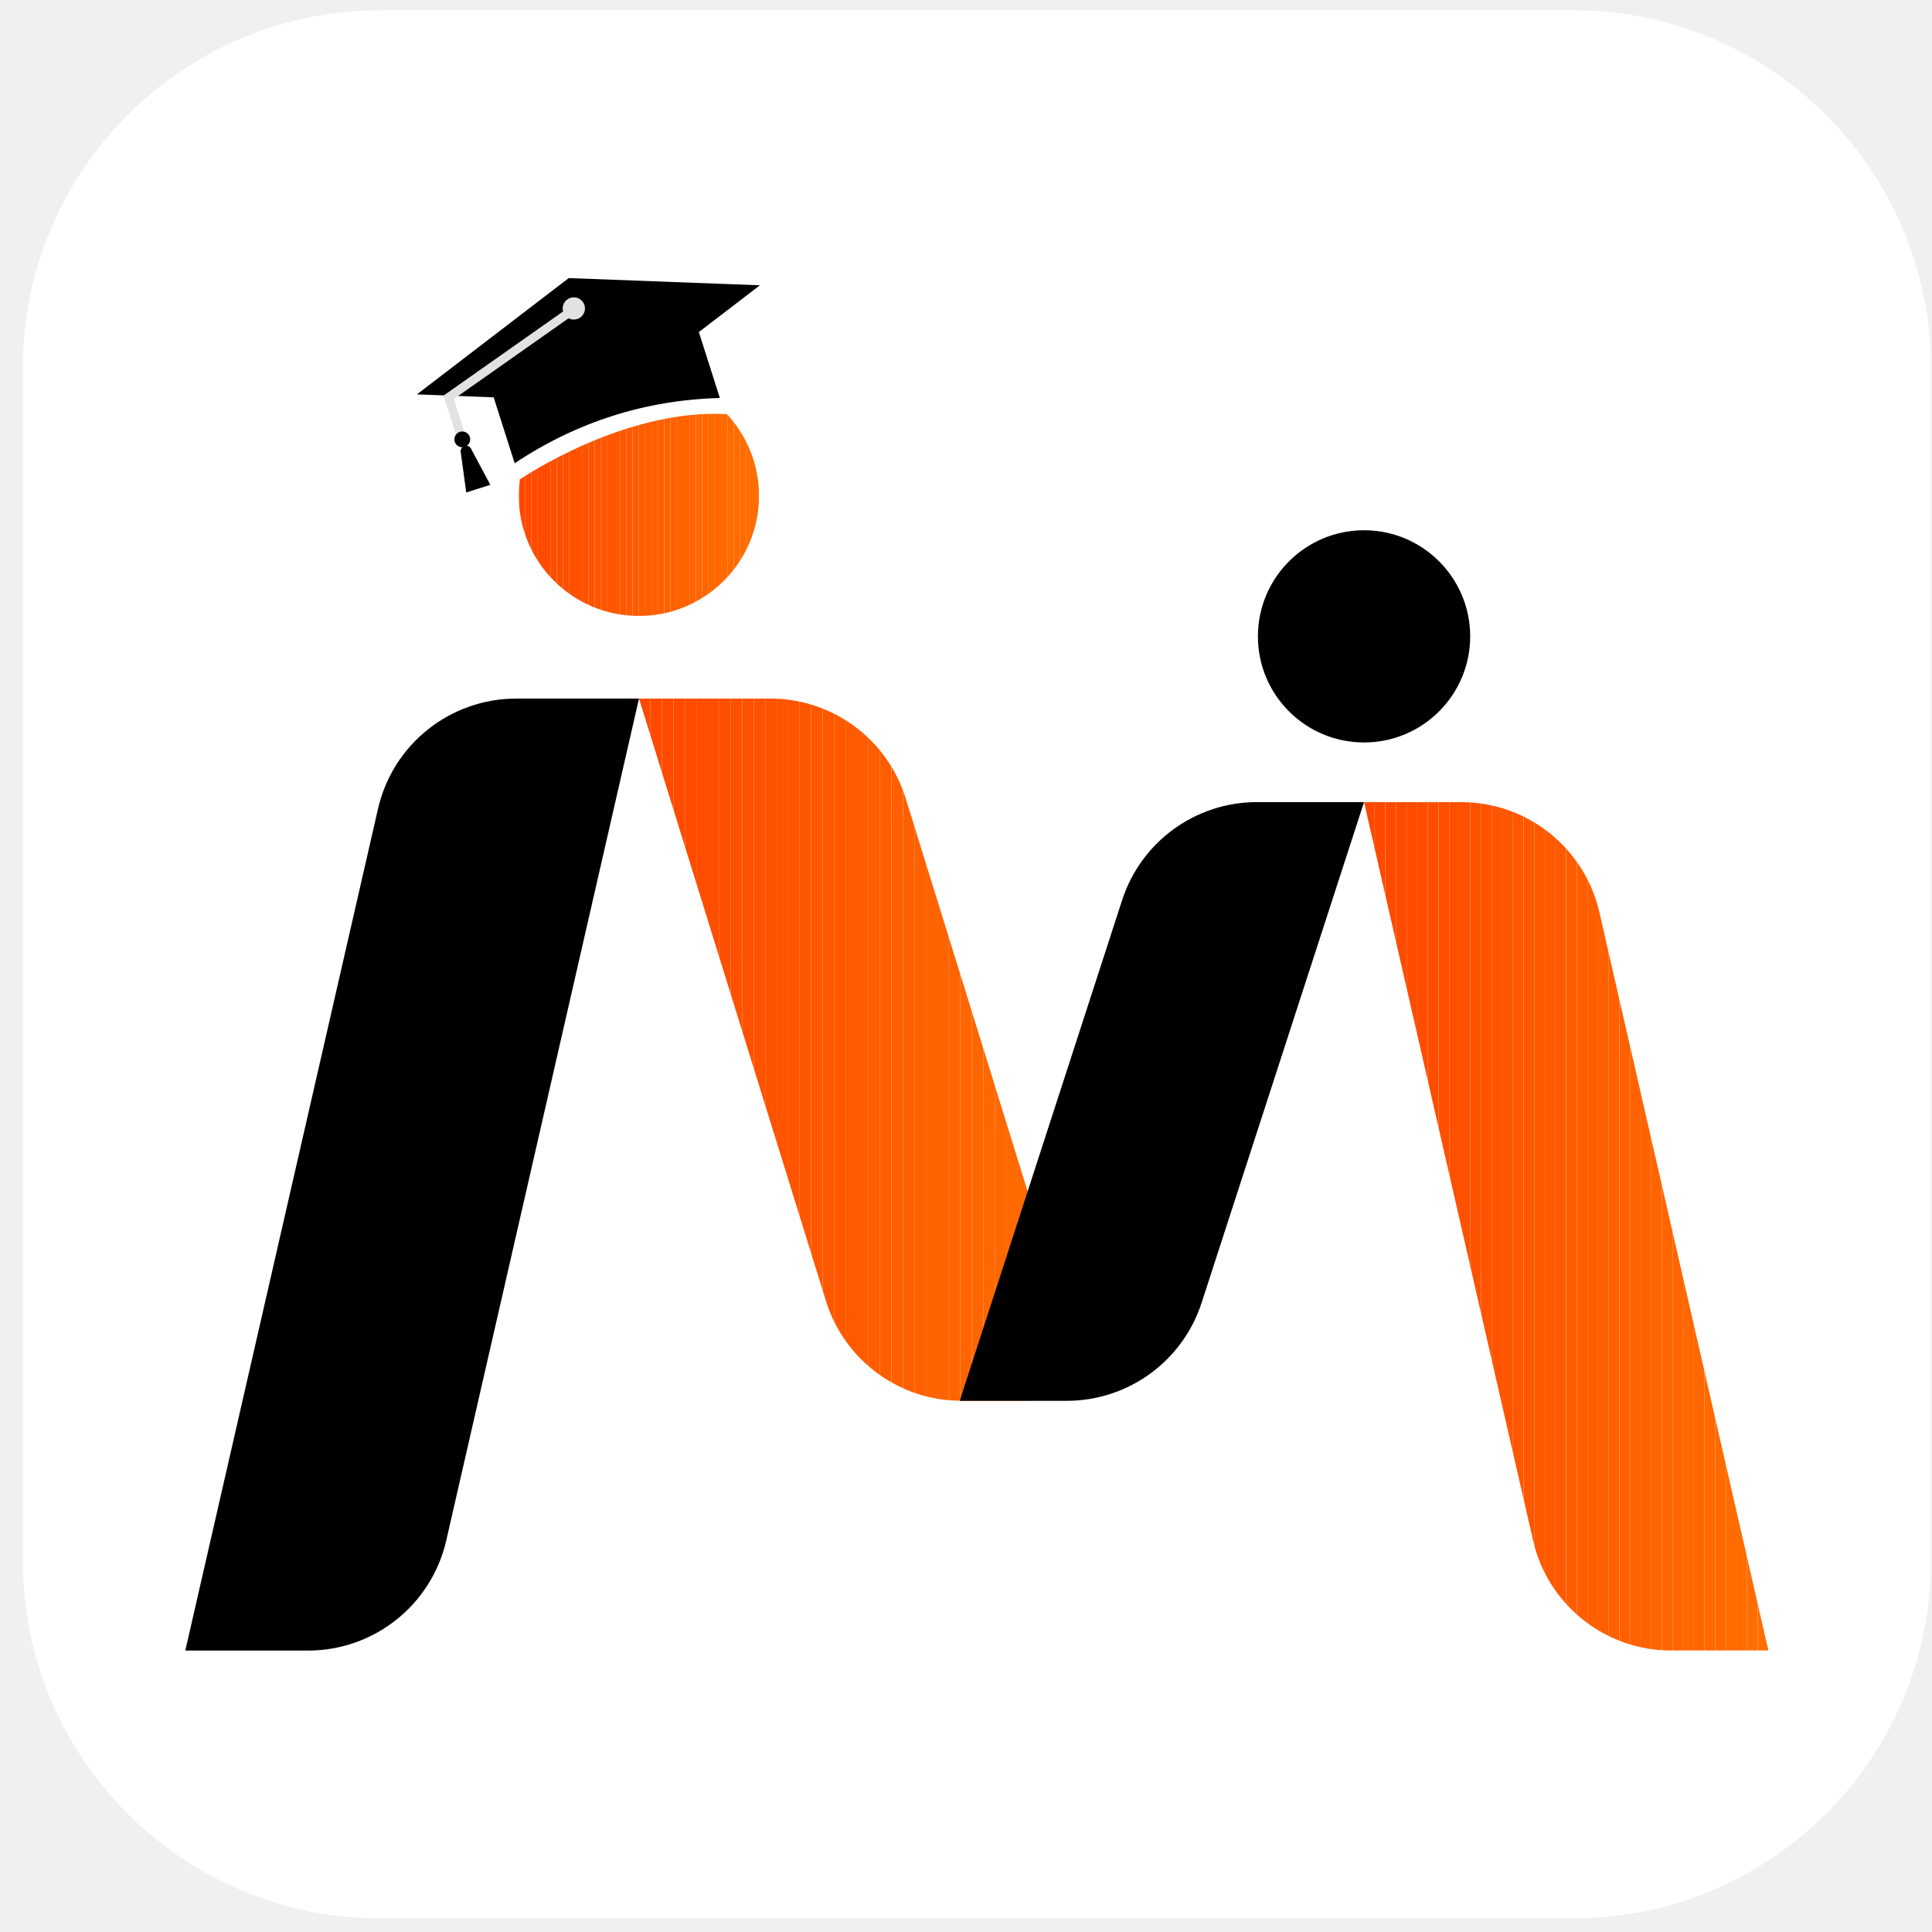
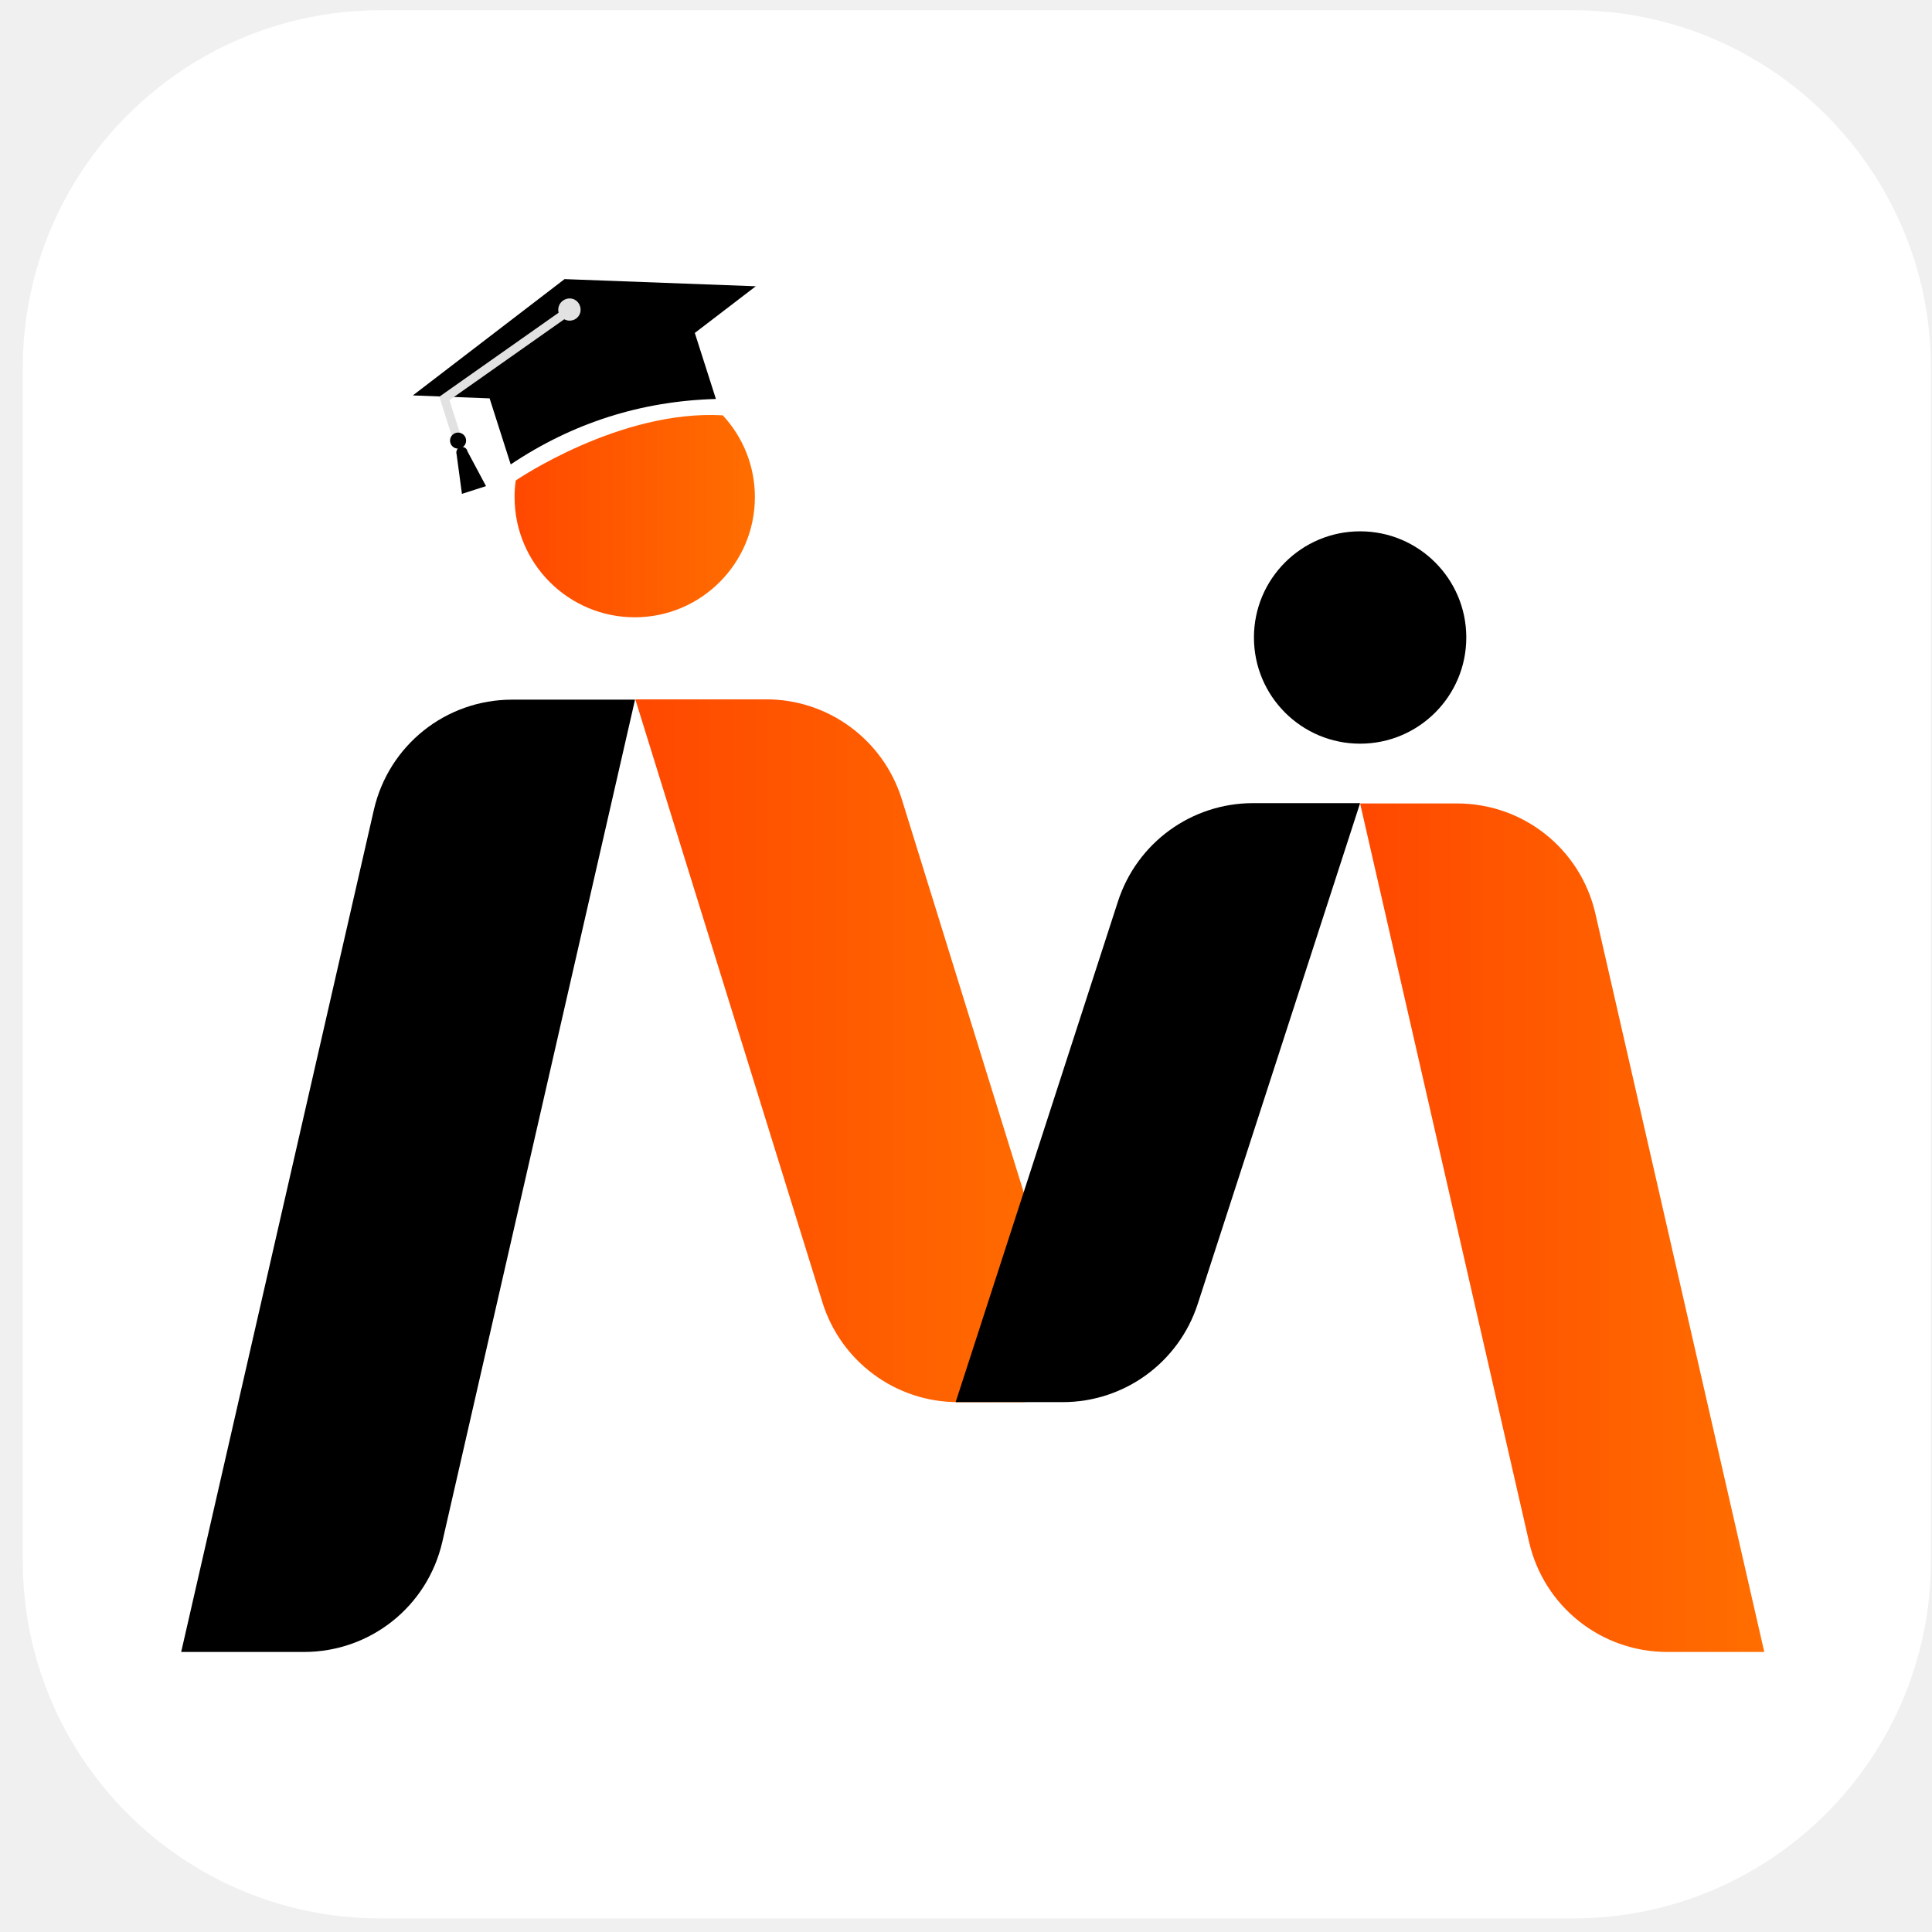
<svg xmlns="http://www.w3.org/2000/svg" width="81" height="81" viewBox="0 0 81 81" fill="none">
  <rect x="0.955" y="0.43" width="80" height="80" rx="15" fill="white" />
-   <path d="M57.188 31.128C59.646 31.128 61.638 29.136 61.638 26.68C61.638 24.223 59.646 22.231 57.188 22.231C54.731 22.231 52.739 24.223 52.739 26.68C52.739 29.136 54.731 31.128 57.188 31.128Z" fill="black" />
-   <mask id="mask0_375_1065" style="mask-type:luminance" maskUnits="userSpaceOnUse" x="21" y="17" width="11" height="9">
-     <path d="M31.822 20.79C31.822 23.573 29.566 25.824 26.787 25.824C24.008 25.824 21.75 23.573 21.75 20.79C21.75 20.553 21.767 20.323 21.798 20.096C21.798 20.096 26.146 17.12 30.473 17.362C31.312 18.261 31.822 19.465 31.822 20.79Z" fill="white" />
-   </mask>
-   <g mask="url(#mask0_375_1065)">
-     <path d="M22.016 17.118H21.75V25.821H22.016V17.118Z" fill="#FF4800" />
-     <path d="M22.279 17.118H22.013V25.821H22.279V17.118Z" fill="#FF4900" />
-     <path d="M22.545 17.118H22.279V25.821H22.545V17.118Z" fill="#FF4A00" />
-     <path d="M22.811 17.118H22.545V25.821H22.811V17.118Z" fill="#FF4B00" />
-     <path d="M23.075 17.118H22.809V25.821H23.075V17.118Z" fill="#FF4C00" />
-     <path d="M23.341 17.118H23.075V25.821H23.341V17.118Z" fill="#FF4D00" />
-     <path d="M23.607 17.118H23.341V25.821H23.607V17.118Z" fill="#FF4E00" />
-     <path d="M23.871 17.118H23.605V25.821H23.871V17.118Z" fill="#FF4F00" />
-     <path d="M24.137 17.118H23.871V25.821H24.137V17.118Z" fill="#FF5000" />
-     <path d="M24.4 17.118H24.134V25.821H24.4V17.118Z" fill="#FF5100" />
-     <path d="M24.666 17.118H24.4V25.821H24.666V17.118Z" fill="#FF5200" />
-     <path d="M24.932 17.118H24.666V25.821H24.932V17.118Z" fill="#FF5300" />
-     <path d="M25.196 17.118H24.93V25.821H25.196V17.118Z" fill="#FF5400" />
-     <path d="M25.462 17.118H25.196V25.821H25.462V17.118Z" fill="#FF5500" />
-     <path d="M25.726 17.118H25.459V25.821H25.726V17.118Z" fill="#FF5600" />
-     <path d="M25.991 17.118H25.726V25.821H25.991V17.118Z" fill="#FF5700" />
-     <path d="M26.258 17.118H25.991V25.821H26.258V17.118Z" fill="#FF5800" />
-     <path d="M26.521 17.118H26.255V25.821H26.521V17.118Z" fill="#FF5900" />
-     <path d="M26.787 17.118H26.521V25.821H26.787V17.118Z" fill="#FF5A00" />
-     <path d="M27.051 17.118H26.785V25.821H27.051V17.118Z" fill="#FF5C00" />
-     <path d="M27.317 17.118H27.051V25.821H27.317V17.118Z" fill="#FF5D00" />
-     <path d="M27.583 17.118H27.317V25.821H27.583V17.118Z" fill="#FF5E00" />
-     <path d="M27.846 17.118H27.58V25.821H27.846V17.118Z" fill="#FF5F00" />
-     <path d="M28.112 17.118H27.846V25.821H28.112V17.118Z" fill="#FF6000" />
-     <path d="M28.378 17.118H28.112V25.821H28.378V17.118Z" fill="#FF6100" />
-     <path d="M28.642 17.118H28.376V25.821H28.642V17.118Z" fill="#FF6200" />
-     <path d="M28.908 17.118H28.642V25.821H28.908V17.118Z" fill="#FF6300" />
-     <path d="M29.172 17.118H28.906V25.821H29.172V17.118Z" fill="#FF6400" />
-     <path d="M29.438 17.118H29.172V25.821H29.438V17.118Z" fill="#FF6500" />
-     <path d="M29.704 17.118H29.438V25.821H29.704V17.118Z" fill="#FF6600" />
-     <path d="M29.967 17.118H29.701V25.821H29.967V17.118Z" fill="#FF6700" />
-     <path d="M30.233 17.118H29.967V25.821H30.233V17.118Z" fill="#FF6800" />
-     <path d="M30.497 17.118H30.231V25.821H30.497V17.118Z" fill="#FF6900" />
-     <path d="M30.763 17.118H30.497V25.821H30.763V17.118Z" fill="#FF6A00" />
-     <path d="M31.029 17.118H30.763V25.821H31.029V17.118Z" fill="#FF6B00" />
-     <path d="M31.293 17.118H31.026V25.821H31.293V17.118Z" fill="#FF6C00" />
-     <path d="M31.558 17.118H31.293V25.821H31.558V17.118Z" fill="#FF6D00" />
-     <path d="M31.822 17.118H31.556V25.821H31.822V17.118Z" fill="#FF6E00" />
-   </g>
-   <path d="M12.913 69.201H7.769L15.849 33.906C16.468 31.203 18.872 29.288 21.646 29.288H26.79L18.71 64.583C18.091 67.286 15.687 69.201 12.913 69.201Z" fill="black" />
-   <mask id="mask1_375_1065" style="mask-type:luminance" maskUnits="userSpaceOnUse" x="26" y="29" width="20" height="30">
-     <path d="M40.308 58.73H43.002C44.398 58.73 45.392 57.378 44.978 56.049L37.97 33.468C37.198 30.98 34.896 29.286 32.291 29.286H26.79L34.63 54.547C35.401 57.035 37.704 58.73 40.308 58.73Z" fill="white" />
-   </mask>
-   <g mask="url(#mask1_375_1065)">
-     <path d="M27.271 29.286H26.79V58.73H27.271V29.286Z" fill="#FF4800" />
-     <path d="M27.752 29.286H27.271V58.73H27.752V29.286Z" fill="#FF4900" />
-     <path d="M28.233 29.286H27.752V58.73H28.233V29.286Z" fill="#FF4A00" />
-     <path d="M28.715 29.286H28.233V58.73H28.715V29.286Z" fill="#FF4B00" />
-     <path d="M29.196 29.286H28.715V58.73H29.196V29.286Z" fill="#FF4C00" />
-     <path d="M29.677 29.286H29.196V58.73H29.677V29.286Z" fill="#FF4D00" />
-     <path d="M30.158 29.286H29.677V58.73H30.158V29.286Z" fill="#FF4E00" />
-     <path d="M30.64 29.286H30.158V58.73H30.64V29.286Z" fill="#FF4F00" />
-     <path d="M31.121 29.286H30.64V58.73H31.121V29.286Z" fill="#FF5000" />
-     <path d="M31.602 29.286H31.121V58.73H31.602V29.286Z" fill="#FF5100" />
-     <path d="M32.083 29.286H31.602V58.73H32.083V29.286Z" fill="#FF5200" />
-     <path d="M32.565 29.286H32.083V58.73H32.565V29.286Z" fill="#FF5300" />
-     <path d="M33.046 29.286H32.565V58.73H33.046V29.286Z" fill="#FF5400" />
-     <path d="M33.527 29.286H33.046V58.73H33.527V29.286Z" fill="#FF5500" />
-     <path d="M34.008 29.286H33.527V58.73H34.008V29.286Z" fill="#FF5600" />
-     <path d="M34.49 29.286H34.008V58.73H34.49V29.286Z" fill="#FF5700" />
-     <path d="M34.971 29.286H34.49V58.73H34.971V29.286Z" fill="#FF5800" />
-     <path d="M35.45 29.286H34.968V58.73H35.45V29.286Z" fill="#FF5900" />
-     <path d="M35.931 29.286H35.45V58.73H35.931V29.286Z" fill="#FF5A00" />
-     <path d="M36.412 29.286H35.931V58.73H36.412V29.286Z" fill="#FF5C00" />
-     <path d="M36.894 29.286H36.412V58.73H36.894V29.286Z" fill="#FF5D00" />
-     <path d="M37.375 29.286H36.893V58.73H37.375V29.286Z" fill="#FF5E00" />
-     <path d="M37.856 29.286H37.375V58.73H37.856V29.286Z" fill="#FF5F00" />
-     <path d="M38.337 29.286H37.856V58.73H38.337V29.286Z" fill="#FF6000" />
-     <path d="M38.818 29.286H38.337V58.73H38.818V29.286Z" fill="#FF6100" />
-     <path d="M39.3 29.286H38.819V58.73H39.3V29.286Z" fill="#FF6200" />
-     <path d="M39.781 29.286H39.3V58.73H39.781V29.286Z" fill="#FF6300" />
-     <path d="M40.262 29.286H39.781V58.73H40.262V29.286Z" fill="#FF6400" />
-     <path d="M40.743 29.286H40.262V58.73H40.743V29.286Z" fill="#FF6500" />
-     <path d="M41.225 29.286H40.743V58.73H41.225V29.286Z" fill="#FF6600" />
-     <path d="M41.706 29.286H41.225V58.73H41.706V29.286Z" fill="#FF6700" />
-     <path d="M42.187 29.286H41.706V58.73H42.187V29.286Z" fill="#FF6800" />
-     <path d="M42.669 29.286H42.187V58.73H42.669V29.286Z" fill="#FF6900" />
-     <path d="M43.15 29.286H42.669V58.73H43.15V29.286Z" fill="#FF6A00" />
-     <path d="M43.631 29.286H43.15V58.73H43.631V29.286Z" fill="#FF6B00" />
-     <path d="M44.112 29.286H43.631V58.73H44.112V29.286Z" fill="#FF6C00" />
-     <path d="M44.593 29.286H44.112V58.73H44.593V29.286Z" fill="#FF6D00" />
-     <path d="M45.075 29.286H44.593V58.73H45.075V29.286Z" fill="#FF6E00" />
-     <path d="M45.392 29.286H45.072V58.73H45.392V29.286Z" fill="#FF6E00" />
-   </g>
-   <path d="M44.722 58.73H40.236L47.046 37.738C47.841 35.286 50.124 33.628 52.702 33.628H57.188L50.378 54.62C49.583 57.071 47.3 58.73 44.722 58.73Z" fill="black" />
-   <mask id="mask2_375_1065" style="mask-type:luminance" maskUnits="userSpaceOnUse" x="57" y="33" width="18" height="37">
-     <path d="M70.071 69.201H74.141L67.055 38.248C66.436 35.545 64.032 33.63 61.258 33.63H57.188L64.274 64.583C64.893 67.286 67.297 69.201 70.071 69.201Z" fill="white" />
-   </mask>
-   <g mask="url(#mask2_375_1065)">
-     <path d="M57.633 33.63H57.188V69.201H57.633V33.63Z" fill="#FF4800" />
-     <path d="M58.078 33.63H57.633V69.201H58.078V33.63Z" fill="#FF4900" />
-     <path d="M58.526 33.63H58.081V69.201H58.526V33.63Z" fill="#FF4A00" />
-     <path d="M58.971 33.63H58.526V69.201H58.971V33.63Z" fill="#FF4B00" />
-     <path d="M59.418 33.63H58.973V69.201H59.418V33.63Z" fill="#FF4C00" />
-     <path d="M59.863 33.63H59.418V69.201H59.863V33.63Z" fill="#FF4D00" />
-     <path d="M60.31 33.63H59.865V69.201H60.31V33.63Z" fill="#FF4E00" />
-     <path d="M60.755 33.63H60.31V69.201H60.755V33.63Z" fill="#FF4F00" />
-     <path d="M61.203 33.63H60.758V69.201H61.203V33.63Z" fill="#FF5000" />
-     <path d="M61.648 33.63H61.203V69.201H61.648V33.63Z" fill="#FF5100" />
-     <path d="M62.095 33.63H61.65V69.201H62.095V33.63Z" fill="#FF5200" />
-     <path d="M62.54 33.63H62.095V69.201H62.54V33.63Z" fill="#FF5300" />
-     <path d="M62.985 33.63H62.54V69.201H62.985V33.63Z" fill="#FF5400" />
-     <path d="M63.432 33.63H62.987V69.201H63.432V33.63Z" fill="#FF5500" />
-     <path d="M63.877 33.63H63.432V69.201H63.877V33.63Z" fill="#FF5600" />
-     <path d="M64.325 33.63H63.88V69.201H64.325V33.63Z" fill="#FF5700" />
-     <path d="M64.77 33.63H64.325V69.201H64.77V33.63Z" fill="#FF5800" />
-     <path d="M65.217 33.63H64.772V69.201H65.217V33.63Z" fill="#FF5900" />
-     <path d="M65.662 33.63H65.217V69.201H65.662V33.63Z" fill="#FF5A00" />
-     <path d="M66.11 33.63H65.665V69.201H66.11V33.63Z" fill="#FF5C00" />
-     <path d="M66.555 33.63H66.11V69.201H66.555V33.63Z" fill="#FF5D00" />
-     <path d="M67.002 33.63H66.557V69.201H67.002V33.63Z" fill="#FF5E00" />
-     <path d="M67.447 33.63H67.002V69.201H67.447V33.63Z" fill="#FF5F00" />
-     <path d="M67.892 33.63H67.447V69.201H67.892V33.63Z" fill="#FF6000" />
-     <path d="M68.339 33.63H67.894V69.201H68.339V33.63Z" fill="#FF6100" />
-     <path d="M68.784 33.63H68.339V69.201H68.784V33.63Z" fill="#FF6200" />
-     <path d="M69.232 33.63H68.787V69.201H69.232V33.63Z" fill="#FF6300" />
-     <path d="M69.677 33.63H69.232V69.201H69.677V33.63Z" fill="#FF6400" />
-     <path d="M70.124 33.63H69.679V69.201H70.124V33.63Z" fill="#FF6500" />
-     <path d="M70.569 33.63H70.124V69.201H70.569V33.63Z" fill="#FF6600" />
-     <path d="M71.016 33.63H70.572V69.201H71.016V33.63Z" fill="#FF6700" />
-     <path d="M71.462 33.63H71.016V69.201H71.462V33.63Z" fill="#FF6800" />
-     <path d="M71.909 33.63H71.464V69.201H71.909V33.63Z" fill="#FF6900" />
-     <path d="M72.354 33.63H71.909V69.201H72.354V33.63Z" fill="#FF6A00" />
-     <path d="M72.801 33.63H72.356V69.201H72.801V33.63Z" fill="#FF6B00" />
-     <path d="M73.246 33.63H72.801V69.201H73.246V33.63Z" fill="#FF6C00" />
-     <path d="M73.691 33.63H73.246V69.201H73.691V33.63Z" fill="#FF6D00" />
-     <path d="M74.139 33.63H73.694V69.201H74.139V33.63Z" fill="#FF6E00" />
-   </g>
-   <path d="M29.3 13.922L30.18 16.685C27.053 16.772 24.185 17.688 21.578 19.422L20.698 16.659L17.479 16.535L23.844 11.659L31.858 11.961L29.3 13.922Z" fill="black" />
-   <path d="M18.596 16.584L19.273 18.713L19.624 18.602L19.027 16.729L23.837 13.344C23.943 13.402 24.074 13.416 24.2 13.375C24.446 13.298 24.582 13.034 24.502 12.79C24.424 12.544 24.161 12.408 23.916 12.488C23.677 12.563 23.539 12.817 23.607 13.059L18.594 16.586L18.596 16.584Z" fill="#E2E2E2" />
-   <path d="M19.382 18.752C19.565 18.752 19.713 18.604 19.713 18.421C19.713 18.238 19.565 18.09 19.382 18.09C19.199 18.09 19.051 18.238 19.051 18.421C19.051 18.604 19.199 18.752 19.382 18.752Z" fill="black" />
-   <path d="M19.769 18.851C19.73 18.728 19.597 18.66 19.474 18.699C19.351 18.738 19.283 18.87 19.322 18.994L19.547 20.648L20.557 20.326L19.769 18.851Z" fill="black" />
+   <path d="M57.023 31.179C59.482 31.179 61.475 29.186 61.475 26.727C61.475 24.269 59.482 22.276 57.023 22.276C54.565 22.276 52.572 24.269 52.572 26.727C52.572 29.186 54.565 31.179 57.023 31.179Z" fill="black" />
+   <path d="M31.649 20.842C31.649 23.623 29.392 25.88 26.611 25.88C23.831 25.88 21.574 23.623 21.574 20.842C21.574 20.605 21.587 20.381 21.624 20.144C21.624 20.144 25.976 17.164 30.302 17.413C31.138 18.311 31.649 19.52 31.649 20.842Z" fill="url(#paint0_linear_375_1065)" />
+   <path d="M12.746 69.259H7.596L15.676 33.947C16.3 31.241 18.694 29.333 21.474 29.333H26.624L18.544 64.645C17.921 67.351 15.527 69.259 12.746 69.259Z" fill="black" />
+   <path d="M40.14 58.785H42.834C44.23 58.785 45.228 57.438 44.816 56.104L37.809 33.51C37.035 31.017 34.729 29.321 32.135 29.321H26.636L34.479 54.595C35.252 57.089 37.559 58.785 40.153 58.785H40.14Z" fill="url(#paint1_linear_375_1065)" />
+   <path d="M44.554 58.785H40.066L46.873 37.787C47.672 35.331 49.953 33.672 52.534 33.672H57.023L50.215 54.67C49.417 57.127 47.135 58.785 44.554 58.785Z" fill="black" />
+   <path d="M69.903 69.259H73.968L66.886 38.298C66.263 35.593 63.869 33.685 61.088 33.685H57.023L64.106 64.645C64.729 67.351 67.123 69.259 69.903 69.259Z" fill="url(#paint2_linear_375_1065)" />
+   <path d="M29.13 13.959L30.015 16.727C26.886 16.815 24.018 17.725 21.412 19.471L20.527 16.702L17.31 16.578L23.669 11.702L31.686 12.002L29.13 13.959Z" fill="black" />
+   <path d="M18.419 16.628L19.093 18.76L19.442 18.648L18.843 16.777L23.656 13.386C23.769 13.448 23.893 13.46 24.018 13.423C24.267 13.348 24.404 13.086 24.317 12.837C24.242 12.588 23.981 12.45 23.731 12.538C23.494 12.613 23.357 12.862 23.419 13.111L18.407 16.64L18.419 16.628Z" fill="#E2E2E2" />
+   <path d="M19.205 18.81C19.391 18.81 19.542 18.659 19.542 18.473C19.542 18.287 19.391 18.136 19.205 18.136C19.019 18.136 18.868 18.287 18.868 18.473C18.868 18.659 19.019 18.81 19.205 18.81Z" fill="black" />
+   <path d="M19.591 18.897C19.554 18.772 19.417 18.71 19.292 18.747C19.168 18.785 19.105 18.922 19.143 19.047L19.367 20.705L20.377 20.381L19.591 18.909V18.897Z" fill="black" />
+   <defs>
+     <linearGradient id="paint0_linear_375_1065" x1="21.574" y1="21.628" x2="31.649" y2="21.628" gradientUnits="userSpaceOnUse">
+       <stop stop-color="#FF4800" />
+       <stop offset="1" stop-color="#FF6E00" />
+     </linearGradient>
+     <linearGradient id="paint1_linear_375_1065" x1="26.624" y1="44.059" x2="44.903" y2="44.059" gradientUnits="userSpaceOnUse">
+       <stop stop-color="#FF4800" />
+       <stop offset="1" stop-color="#FF6E00" />
+     </linearGradient>
+     <linearGradient id="paint2_linear_375_1065" x1="57.023" y1="51.478" x2="73.968" y2="51.478" gradientUnits="userSpaceOnUse">
+       <stop stop-color="#FF4800" />
+       <stop offset="1" stop-color="#FF6E00" />
+     </linearGradient>
+   </defs>
</svg>
